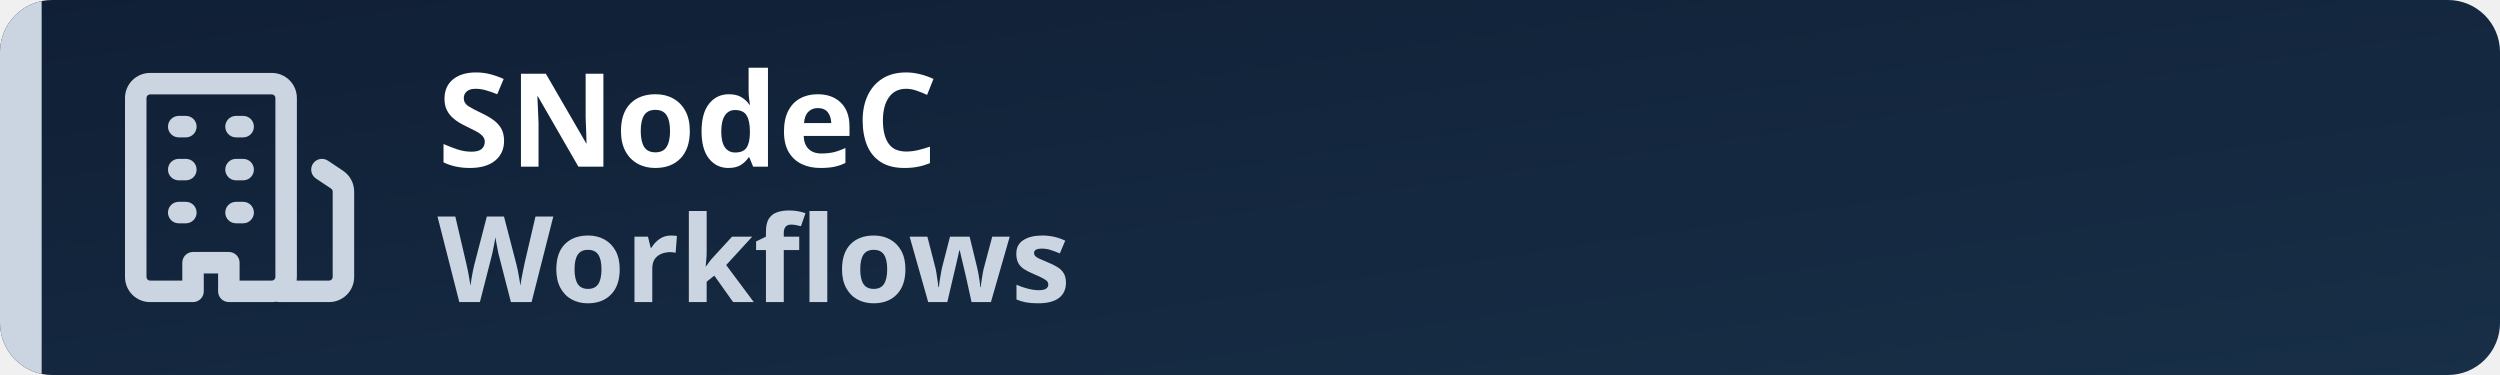
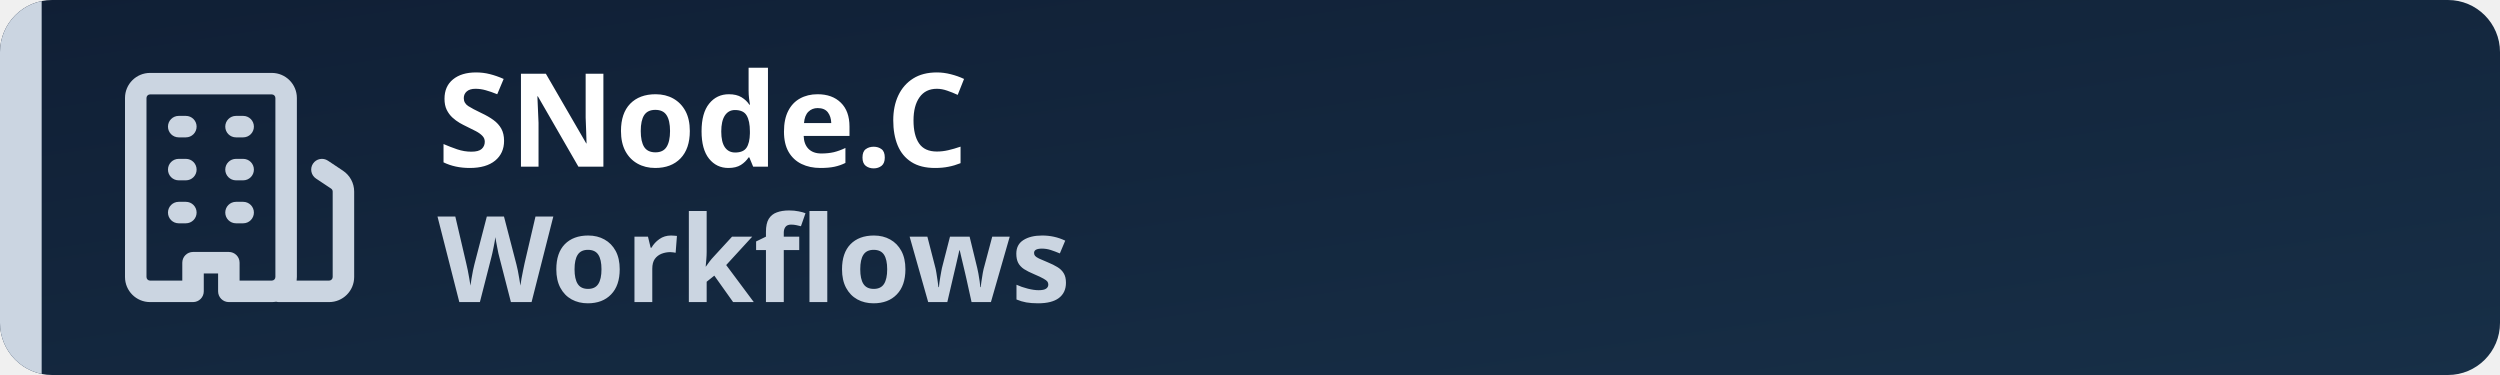
- <svg xmlns="http://www.w3.org/2000/svg" width="480" height="72" viewBox="0 0 480 72" role="img" aria-label="SNodeC — Workflows">
+ <svg xmlns="http://www.w3.org/2000/svg" width="480" height="72" viewBox="0 0 480 72" role="img" aria-label="SNode.C — Workflows">
  <defs>
    <linearGradient id="background" x2="1" y2="1">
      <stop stop-color="#101f35" />
      <stop offset="1" stop-color="#172f47" />
    </linearGradient>
    <clipPath id="rounded">
      <rect width="480" height="72" rx="10" />
    </clipPath>
  </defs>
  <g clip-path="url(#rounded)">
    <rect width="480" height="72" fill="url(#background)" />
    <rect width="8" height="72" fill="#cbd5e1" />
  </g>
  <g transform="translate(46 36) scale(2.75) translate(-8 -8)">
    <path fill="#cbd5e1" d="M1.75 16A1.75 1.75 0 0 1 0 14.25V1.75C0 .784.784 0 1.75 0h8.5C11.216 0 12 .784 12 1.75v12.5c0 .085-.006.168-.018.25h2.268a.25.25 0 0 0 .25-.25V8.285a.25.25 0 0 0-.111-.208l-1.055-.703a.749.749 0 1 1 .832-1.248l1.055.703c.487.325.779.871.779 1.456v5.965A1.75 1.75 0 0 1 14.25 16h-3.5a.766.766 0 0 1-.197-.026c-.099.017-.2.026-.303.026h-3a.75.75 0 0 1-.75-.75V14h-1v1.25a.75.75 0 0 1-.75.75Zm-.25-1.75c0 .138.112.25.25.25H4v-1.25a.75.75 0 0 1 .75-.75h2.5a.75.75 0 0 1 .75.75v1.25h2.25a.25.25 0 0 0 .25-.25V1.75a.25.25 0 0 0-.25-.25h-8.5a.25.25 0 0 0-.25.25ZM3.75 6h.5a.75.75 0 0 1 0 1.5h-.5a.75.75 0 0 1 0-1.5ZM3 3.75A.75.75 0 0 1 3.75 3h.5a.75.75 0 0 1 0 1.5h-.5A.75.75 0 0 1 3 3.75Zm4 3A.75.75 0 0 1 7.75 6h.5a.75.75 0 0 1 0 1.5h-.5A.75.75 0 0 1 7 6.75ZM7.75 3h.5a.75.75 0 0 1 0 1.5h-.5a.75.75 0 0 1 0-1.5ZM3 9.75A.75.75 0 0 1 3.75 9h.5a.75.75 0 0 1 0 1.5h-.5A.75.75 0 0 1 3 9.75ZM7.75 9h.5a.75.75 0 0 1 0 1.5h-.5a.75.75 0 0 1 0-1.5Z" />
  </g>
-   <text x="84" y="32" font-family="-apple-system, &quot;Segoe UI&quot;, &quot;Noto Sans&quot;, Helvetica, Arial, sans-serif" font-size="25" font-weight="700" fill="#ffffff">SNodeC</text>
+   <text x="84" y="32" font-family="-apple-system, &quot;Segoe UI&quot;, &quot;Noto Sans&quot;, Helvetica, Arial, sans-serif" font-size="25" font-weight="700" fill="#ffffff">SNode.C</text>
  <text x="84" y="58" text-anchor="start" font-family="-apple-system, &quot;Segoe UI&quot;, &quot;Noto Sans&quot;, Helvetica, Arial, sans-serif" font-size="23" font-weight="600" fill="#cbd5e1">Workflows</text>
</svg>
